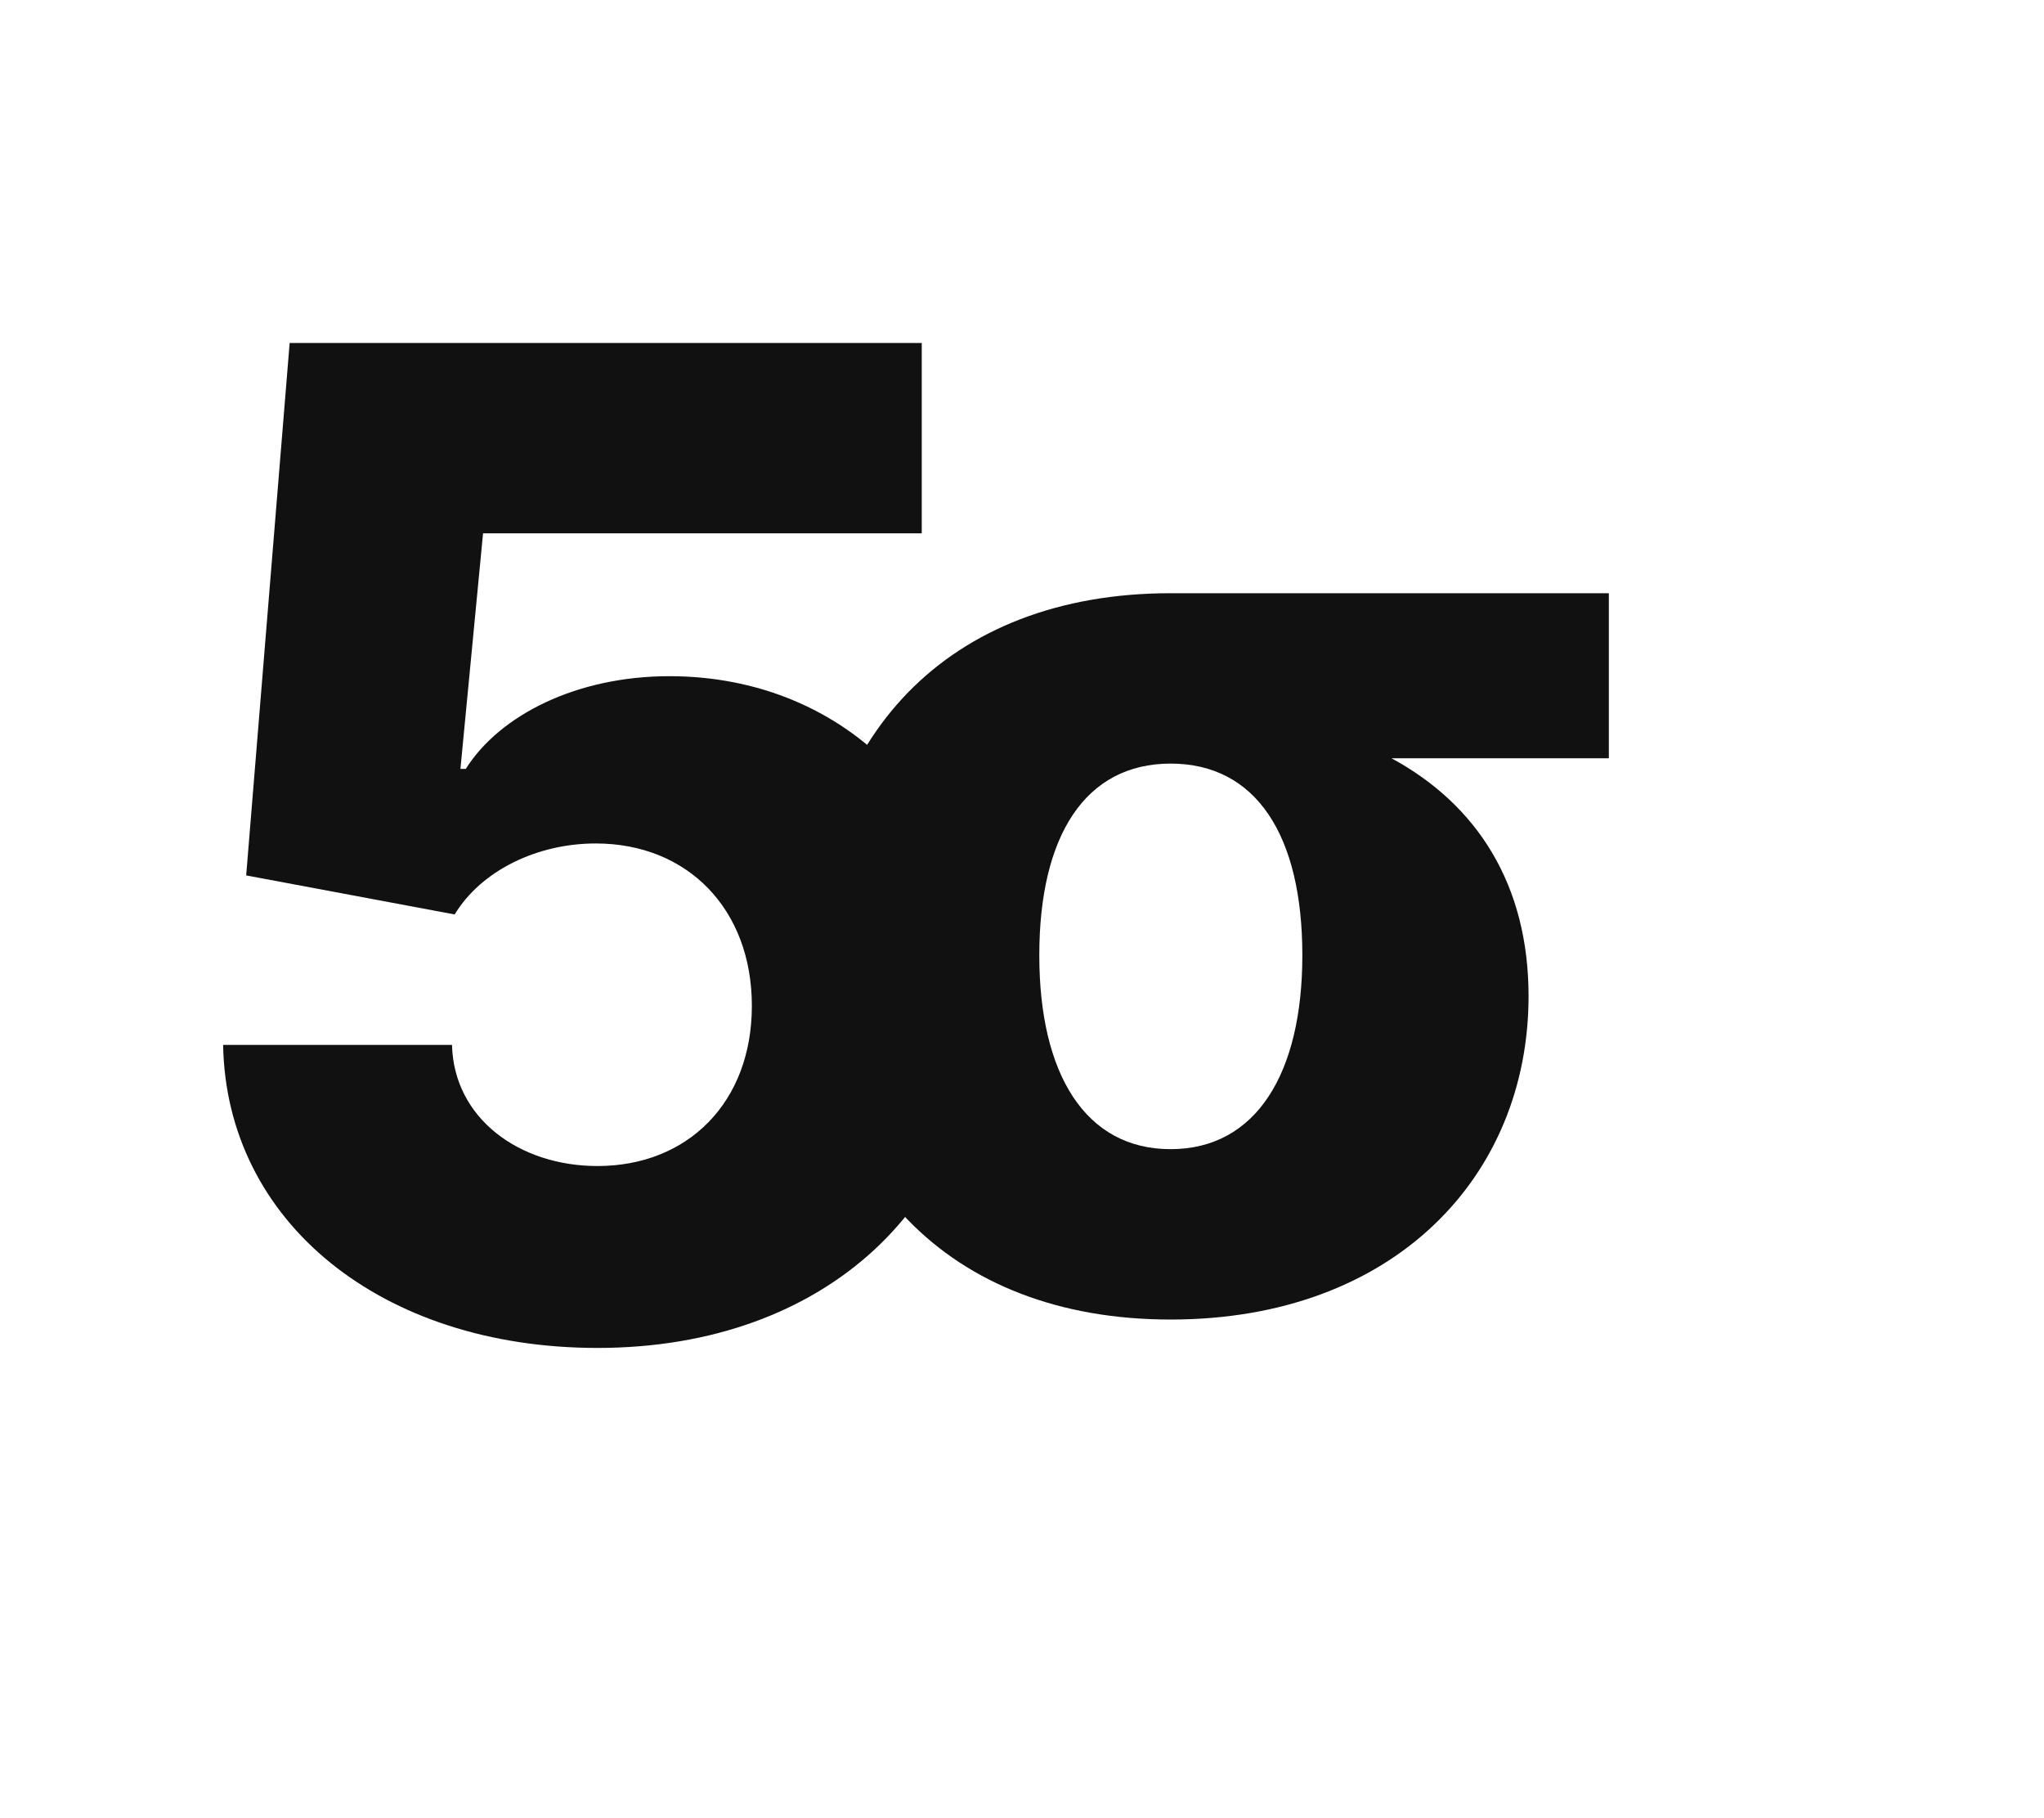
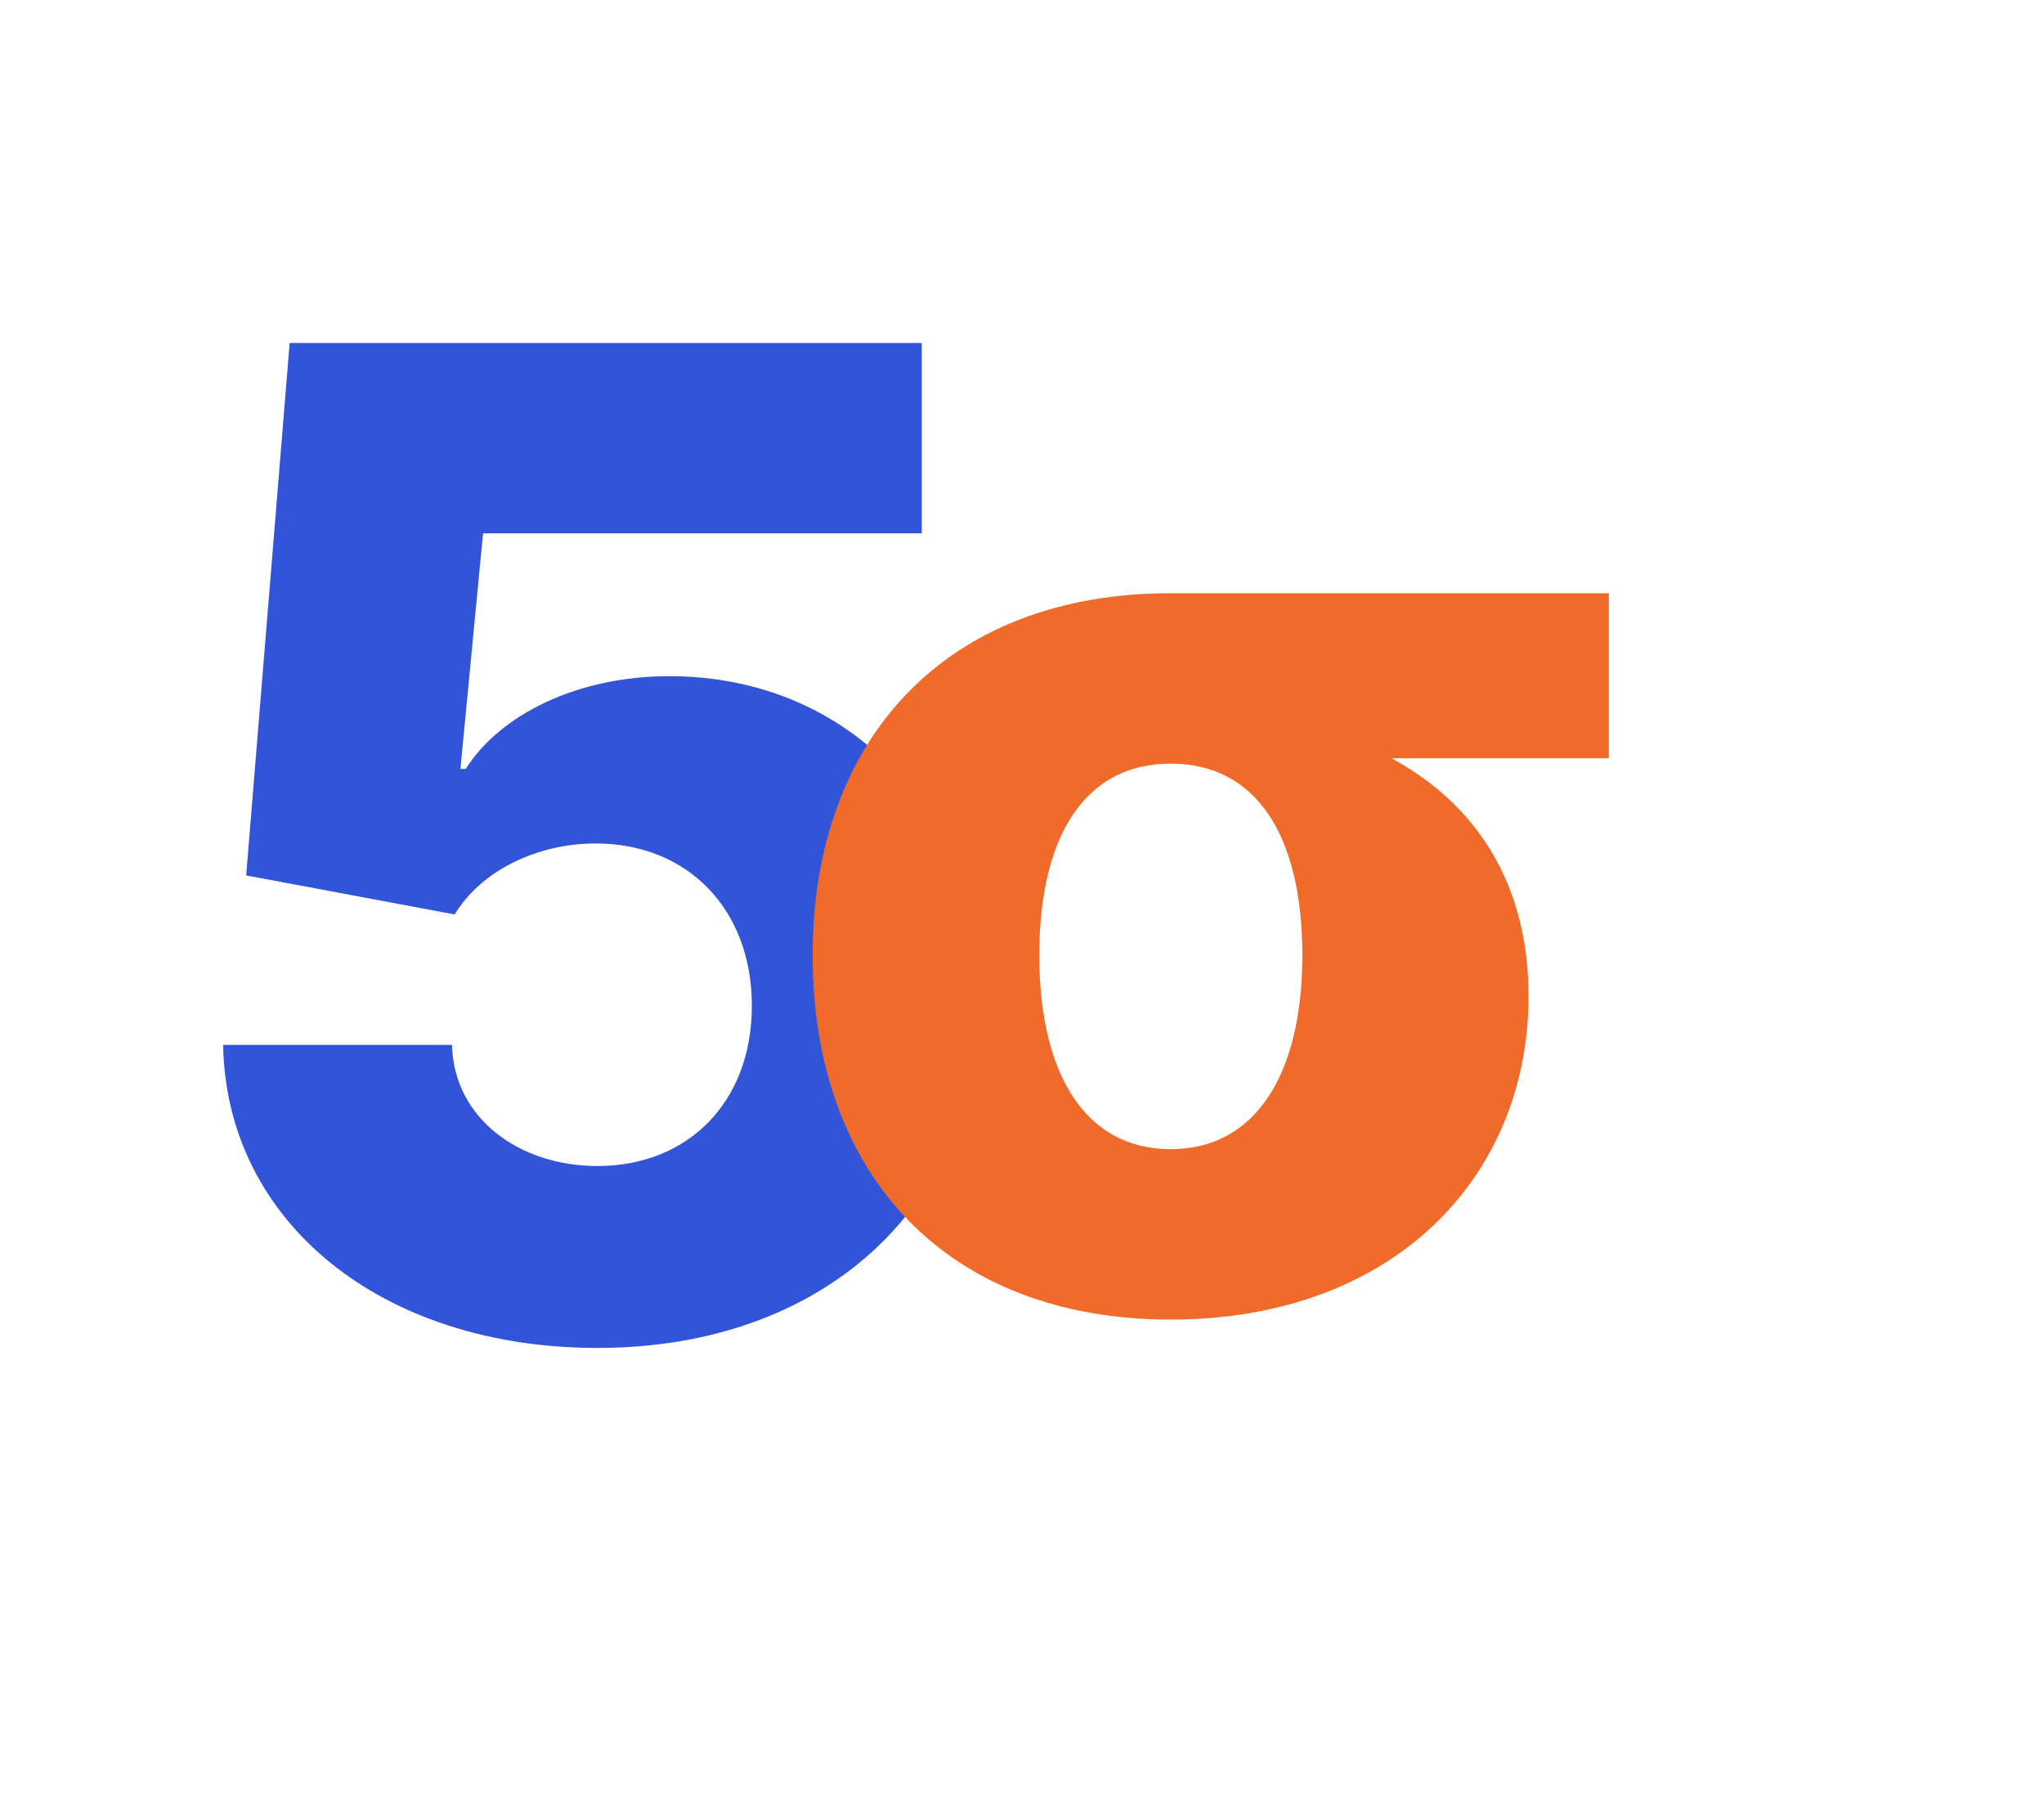
<svg xmlns="http://www.w3.org/2000/svg" viewBox="0 0 72 64" role="img" aria-labelledby="title description">
-   <g fill="#111111" aria-hidden="true">
-     <text x="6" y="47" font-family="Inter, Arial, Helvetica, sans-serif" font-size="48" font-weight="800" letter-spacing="-4">5</text>
-     <text x="27" y="46" font-family="Inter, Arial, Helvetica, sans-serif" font-size="46" font-weight="800" letter-spacing="-3">σ</text>
-   </g>
+   <text x="6" y="47" fill="#3154D8" font-family="Inter, Arial, Helvetica, sans-serif" font-size="48" font-weight="800" letter-spacing="-4" aria-hidden="true">5</text>
+   <text x="27" y="46" fill="#F06A2A" font-family="Inter, Arial, Helvetica, sans-serif" font-size="46" font-weight="800" letter-spacing="-3" aria-hidden="true">σ</text>
</svg>
